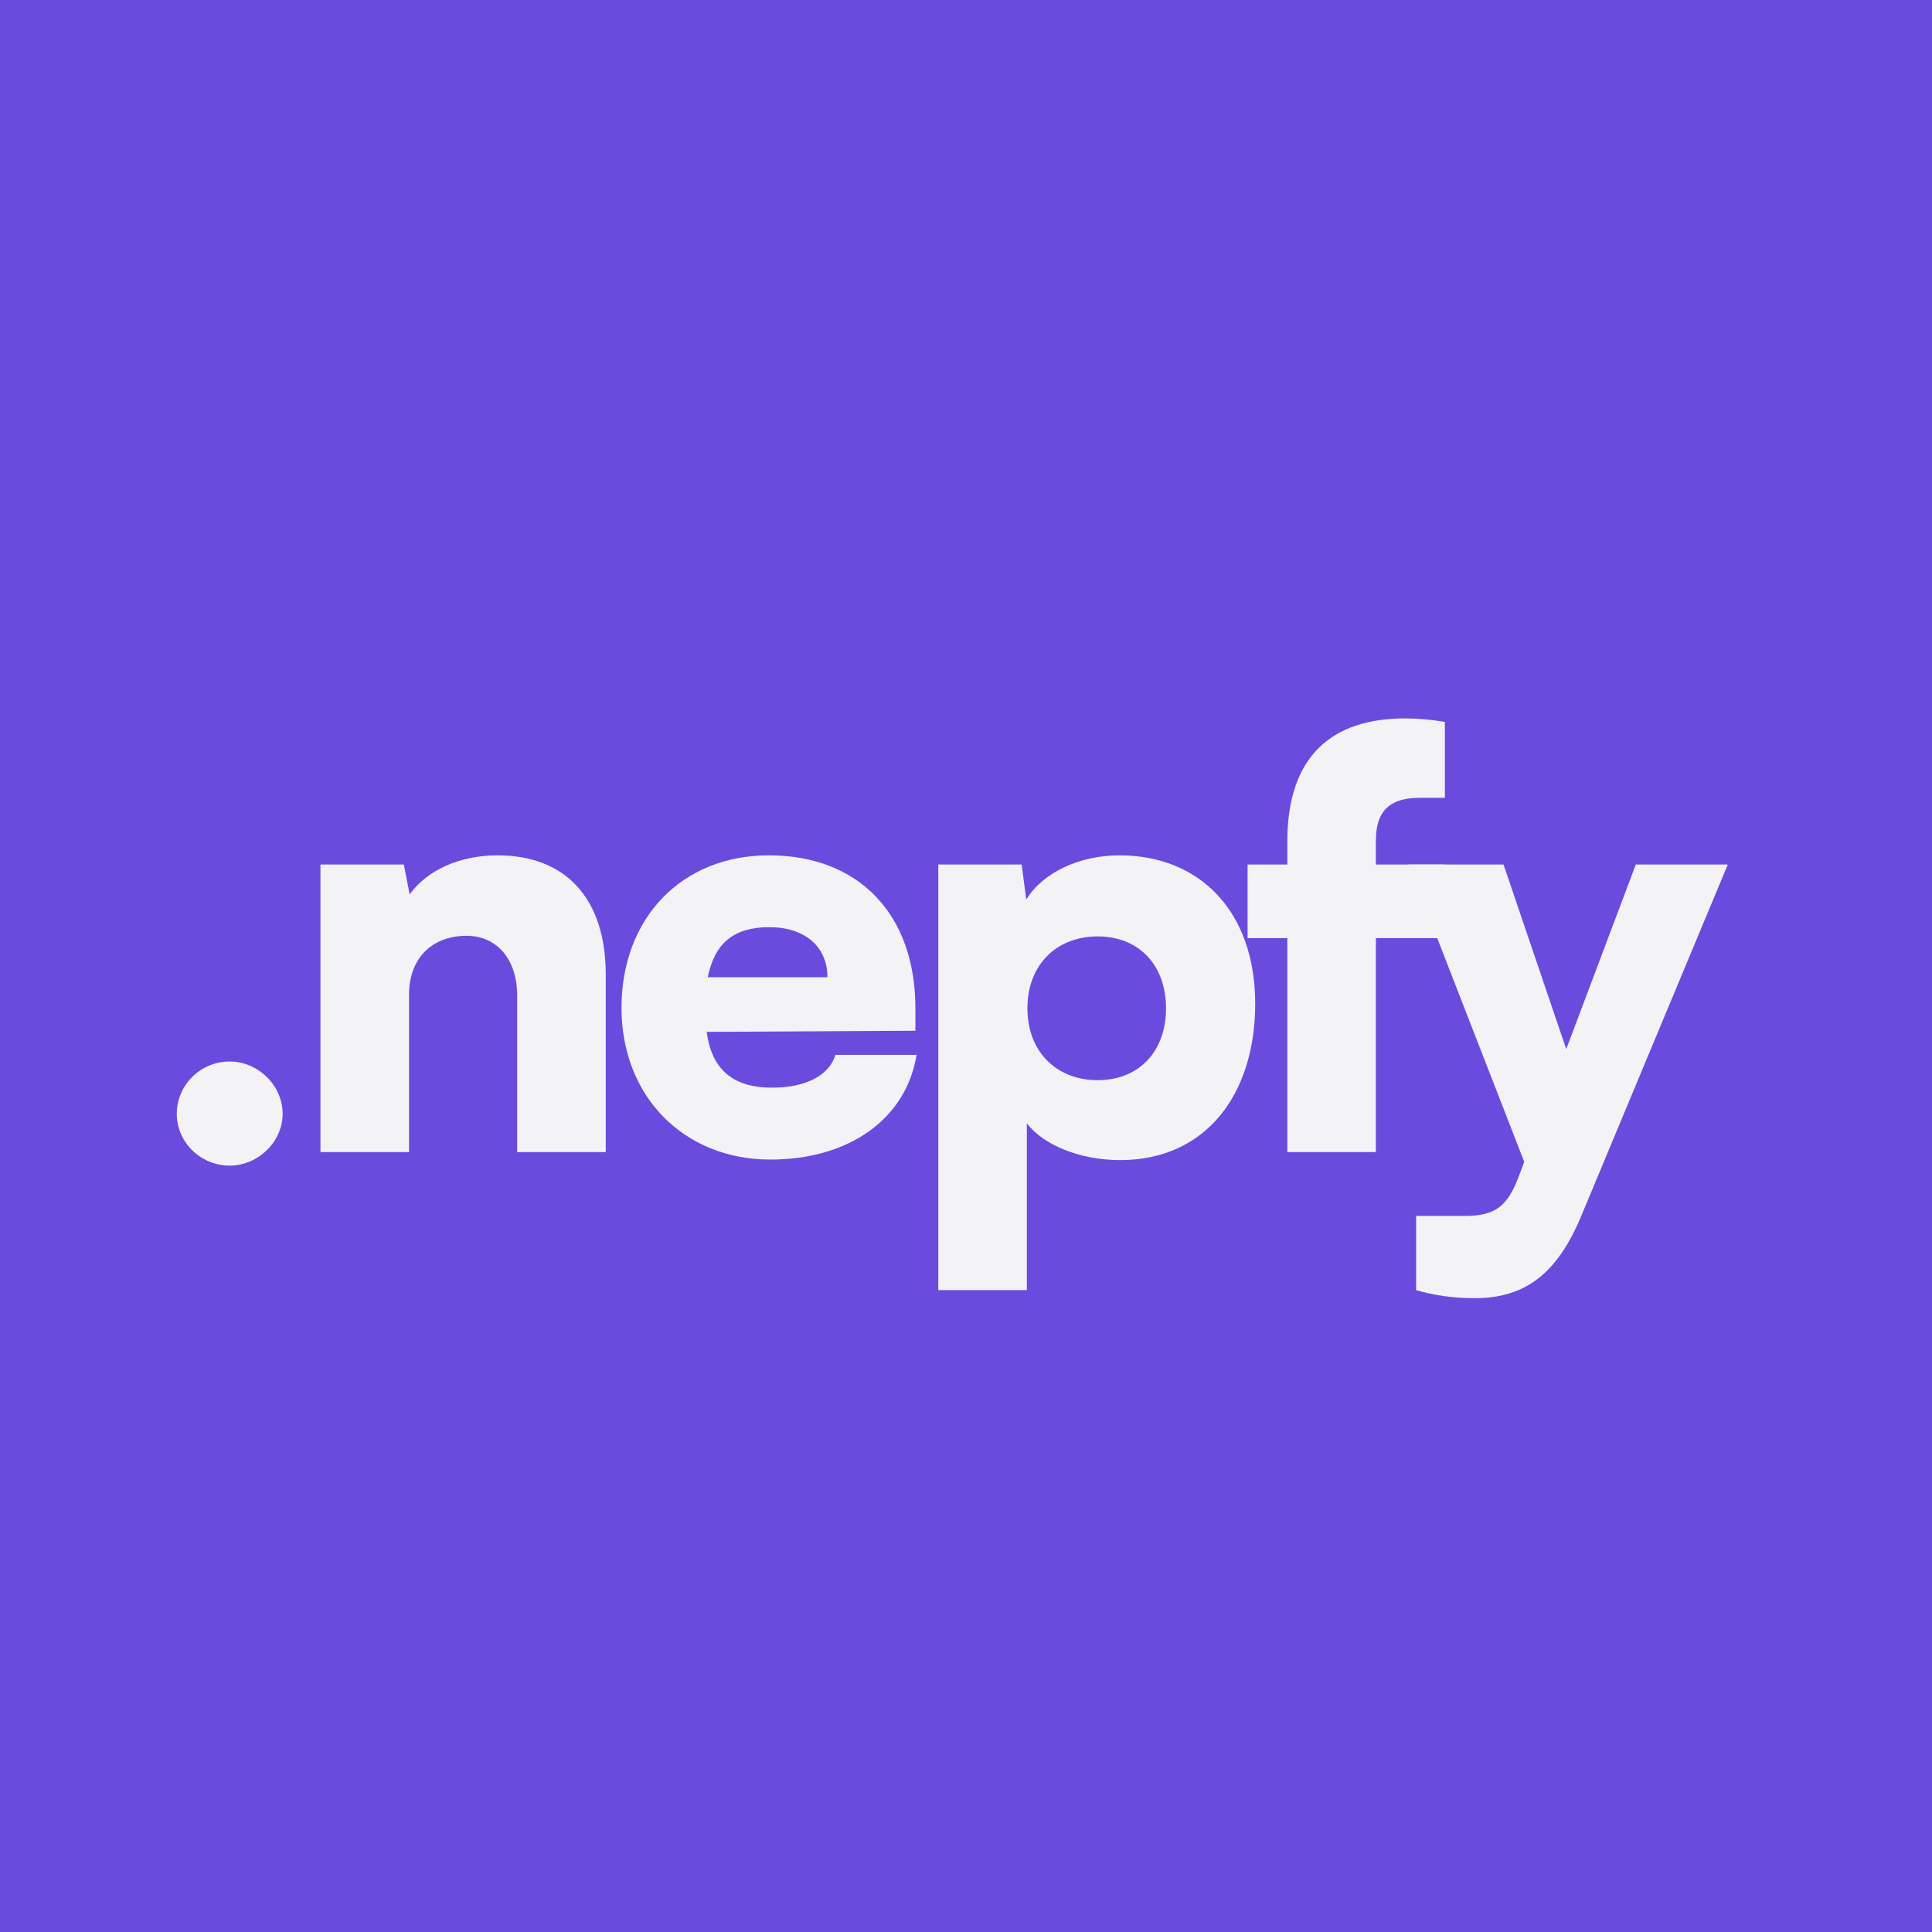
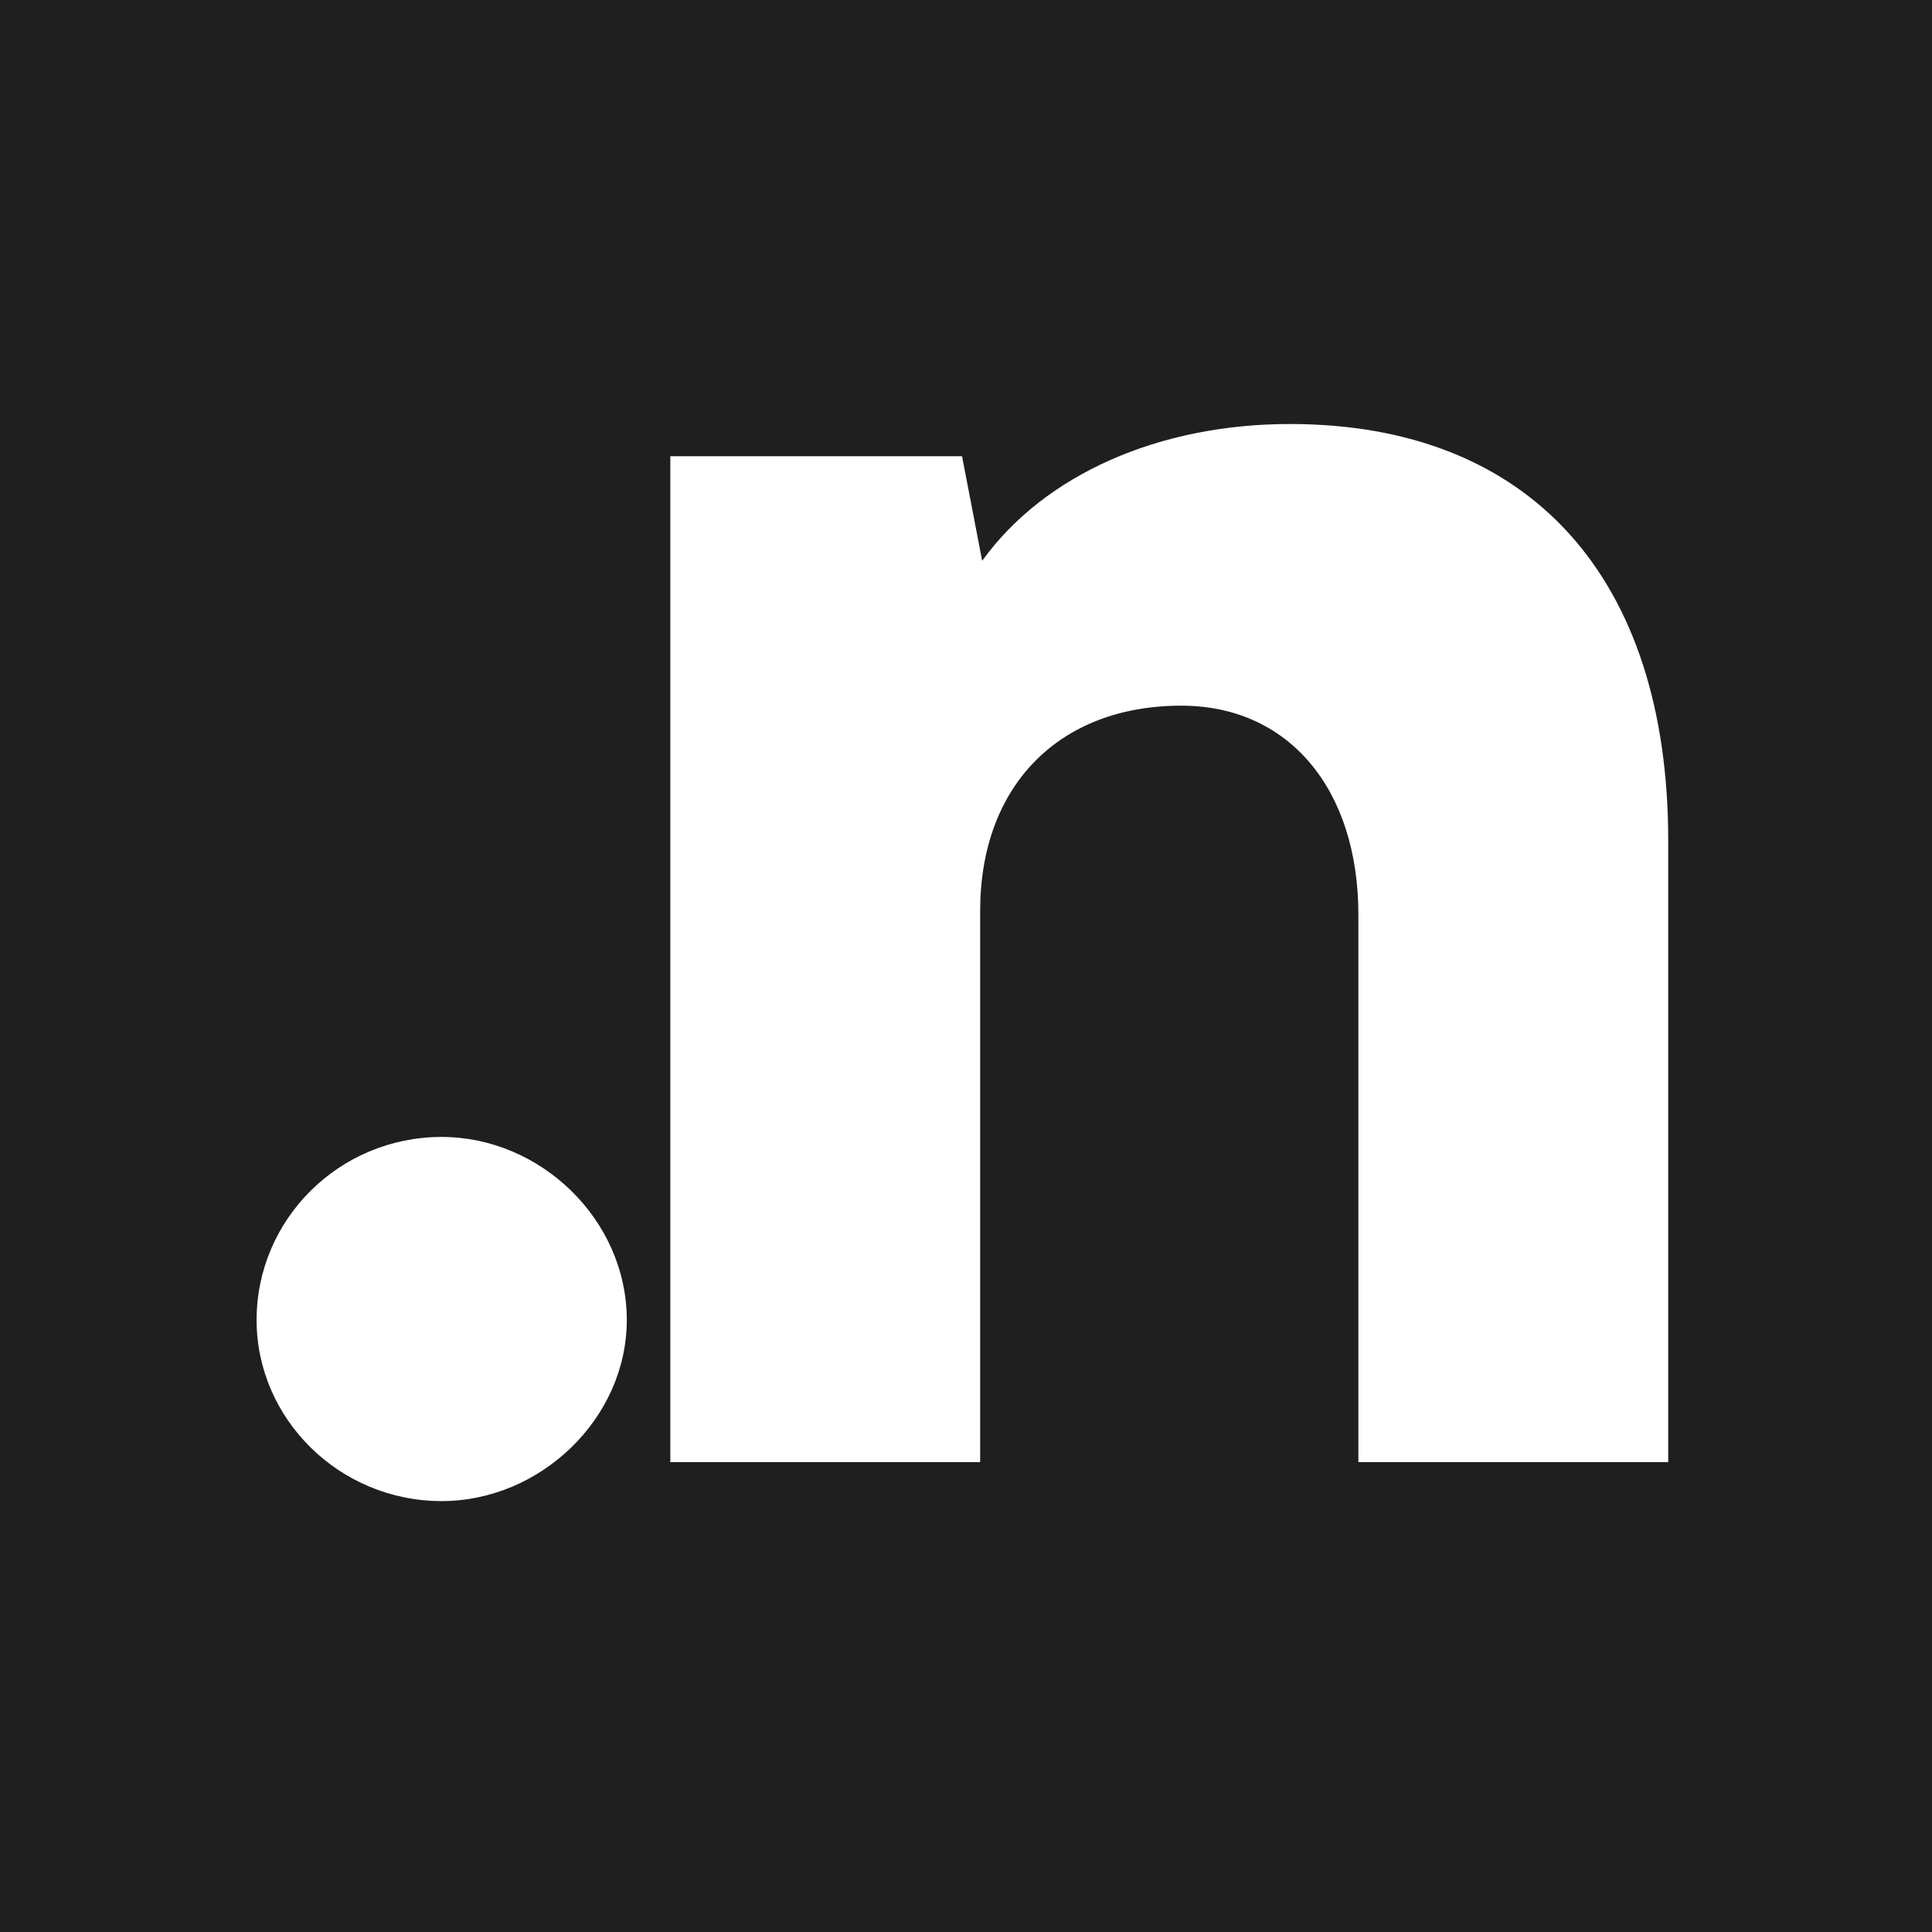
- <svg xmlns="http://www.w3.org/2000/svg" width="32" height="32" viewBox="0 0 32 32" fill="none">
-   <rect width="32" height="32" fill="#6A4BDE" />
-   <path d="M23.455 21.368V20.139H24.265C24.76 20.139 24.97 19.987 25.16 19.473L25.246 19.244L23.331 14.319H24.903L25.942 17.377L27.094 14.319H28.618L26.199 20.12C25.799 21.092 25.265 21.502 24.427 21.502C24.075 21.502 23.741 21.454 23.455 21.368Z" fill="#F3F2F5" />
-   <path d="M3.804 19.306C3.319 19.306 2.928 18.916 2.928 18.449C2.928 17.973 3.319 17.582 3.804 17.582C4.271 17.582 4.681 17.973 4.681 18.449C4.681 18.916 4.271 19.306 3.804 19.306Z" fill="#F3F2F5" />
-   <path d="M20.664 14.319H21.322V13.938C21.322 12.519 22.065 11.899 23.274 11.899C23.474 11.899 23.703 11.918 23.932 11.957V13.214H23.522C22.922 13.214 22.789 13.528 22.789 13.938V14.319H23.932V15.538H22.789V19.082H21.322V15.538H20.664V14.319Z" fill="#F3F2F5" />
-   <path d="M15.541 21.368V14.319H16.922L16.998 14.9C17.265 14.462 17.865 14.167 18.542 14.167C19.866 14.167 20.79 15.091 20.79 16.624C20.79 18.129 19.971 19.215 18.551 19.215C17.894 19.215 17.284 18.968 17.008 18.606V21.368H15.541ZM17.017 16.701C17.017 17.415 17.494 17.891 18.18 17.891C18.875 17.891 19.313 17.405 19.313 16.701C19.313 15.996 18.875 15.51 18.18 15.51C17.494 15.51 17.017 15.986 17.017 16.701Z" fill="#F3F2F5" />
-   <path d="M12.761 19.206C11.323 19.206 10.294 18.158 10.294 16.691C10.294 15.205 11.294 14.167 12.733 14.167C14.229 14.167 15.162 15.148 15.162 16.701V17.072L11.704 17.091C11.79 17.72 12.142 18.015 12.79 18.015C13.343 18.015 13.733 17.815 13.838 17.472H15.181C15.01 18.529 14.067 19.206 12.761 19.206ZM12.742 15.357C12.161 15.357 11.838 15.615 11.723 16.186H13.705C13.705 15.681 13.333 15.357 12.742 15.357Z" fill="#F3F2F5" />
-   <path d="M6.775 19.082H5.308V14.319H6.689L6.785 14.814C7.08 14.405 7.623 14.167 8.242 14.167C9.376 14.167 10.033 14.891 10.033 16.139V19.082H8.566V16.491C8.566 15.891 8.233 15.5 7.728 15.5C7.147 15.5 6.775 15.881 6.775 16.472V19.082Z" fill="#F3F2F5" />
+ <svg xmlns="http://www.w3.org/2000/svg" width="256" height="256" viewBox="0 0 256 256" fill="none">
+   <rect width="256" height="256" fill="#6A4BDE" />
+   <rect width="256" height="256" fill="#1F1F1F" />
+   <path d="M58.526 198.902C44.93 198.902 34 187.972 34 174.91C34 161.581 44.93 150.651 58.526 150.651C71.588 150.651 83.051 161.581 83.051 174.91C83.051 187.972 71.588 198.902 58.526 198.902Z" fill="white" />
+   <path d="M129.875 193.741H88.822V60.449H127.476L130.142 74.311C138.406 62.848 153.601 56.184 170.929 56.184C202.653 56.184 221.047 76.444 221.047 111.366V193.741H179.993V121.23C179.993 104.435 170.663 93.505 156.534 93.505C140.272 93.505 129.875 104.169 129.875 120.697V193.741Z" fill="white" />
</svg>
